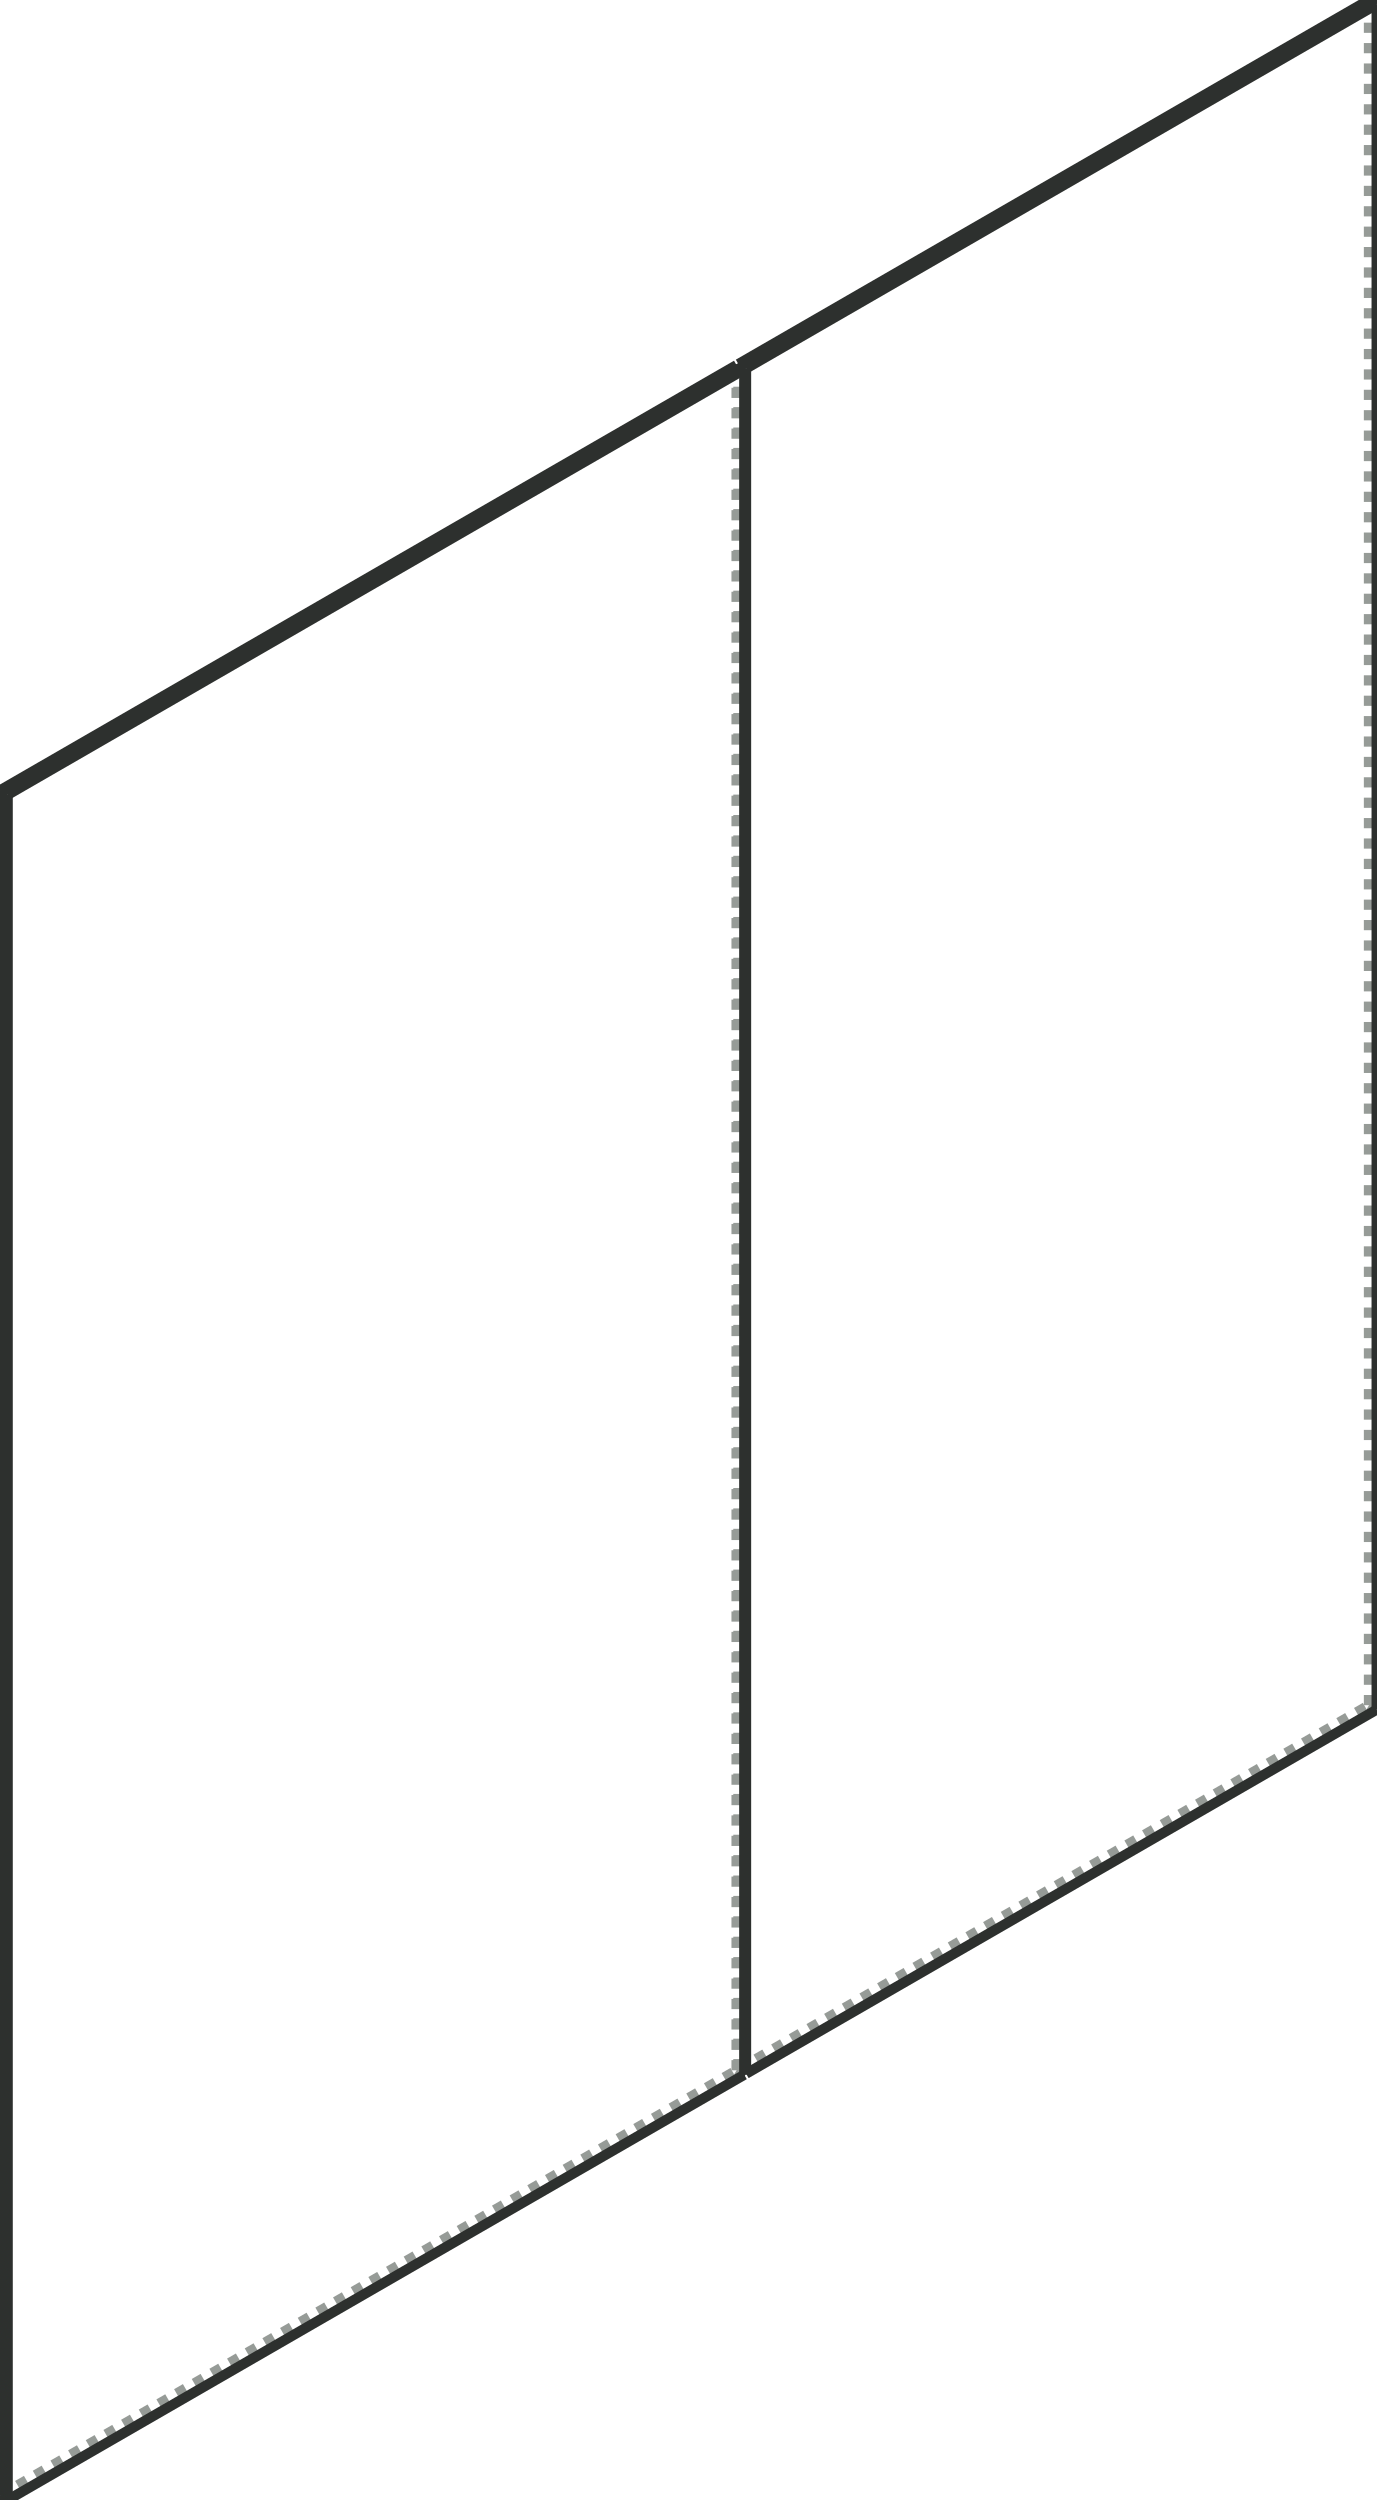
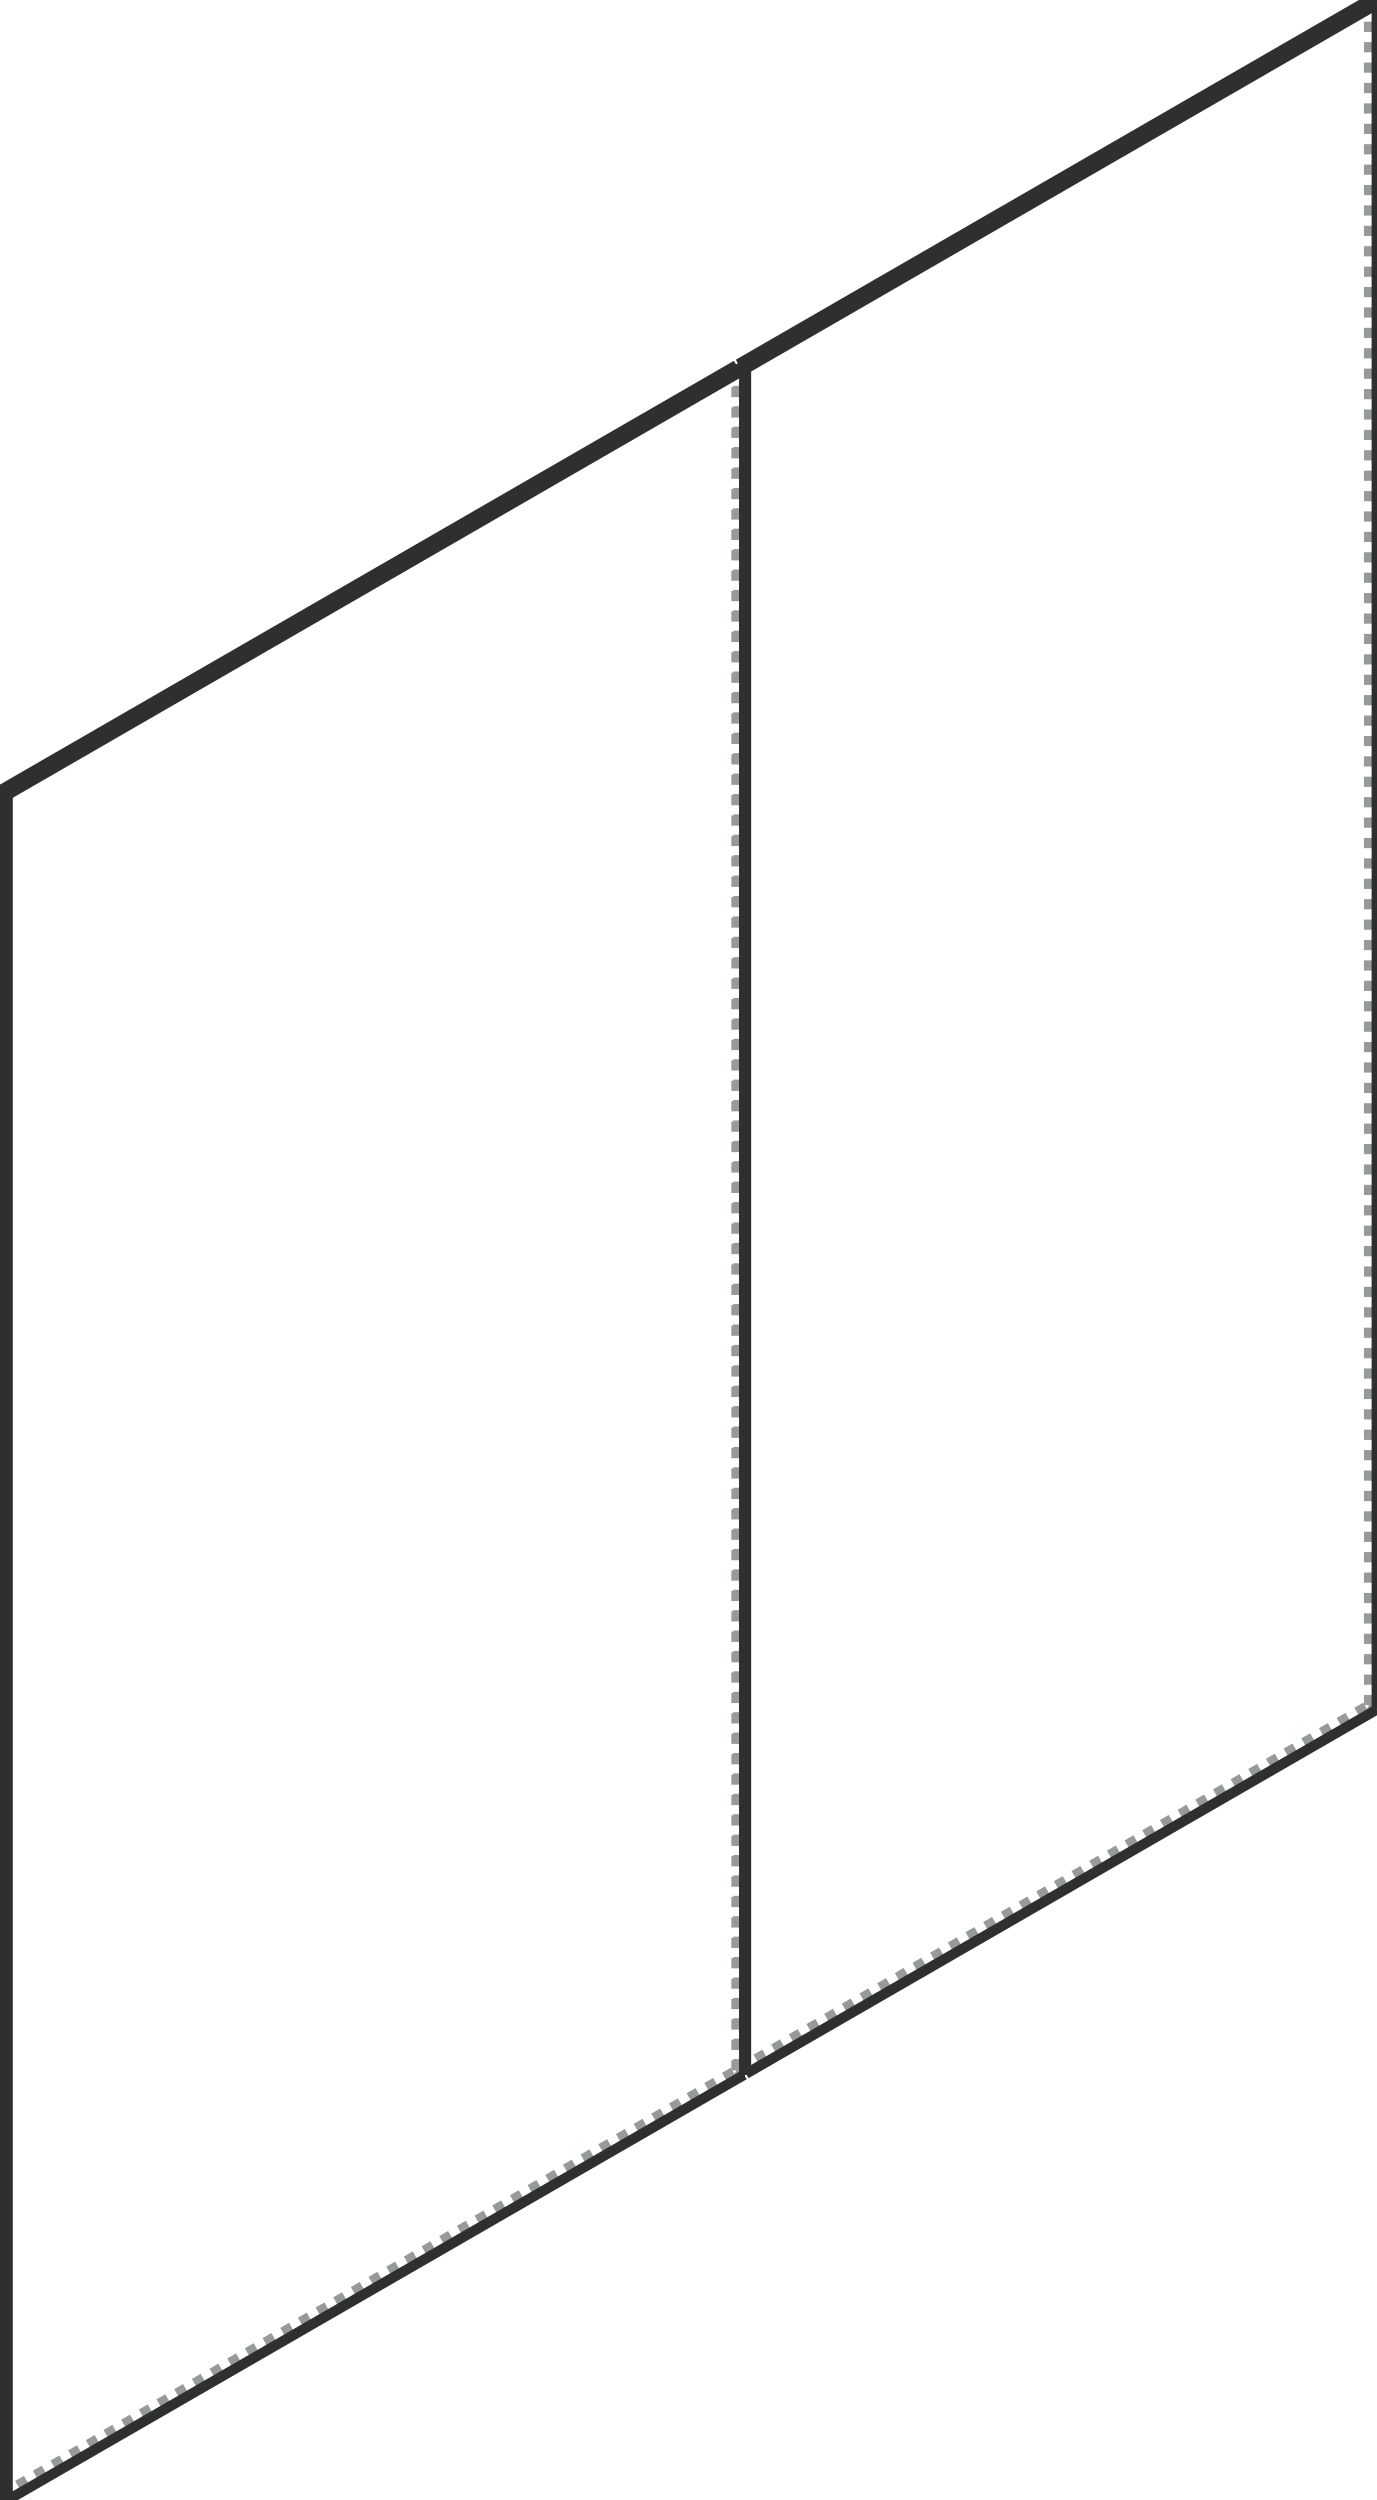
- <svg xmlns="http://www.w3.org/2000/svg" width="60.749" height="110.322">
-   <g transform="scale(0.03779528, -0.03779528) translate(-2112.128,-1774.37)" stroke-width="11.906" fill="none">
-     <g stroke="rgb(150,155,151)" fill="none" stroke-dasharray="11.906,11.906">
-       <path d="M2972.111,-642.869 L2972.111,1348.077 " />
-       <path d="M2981.091,-648.053 L2972.111,-642.869 " />
-       <path d="M2112.128,-1139.38 L2972.111,-642.869 " />
-       <path d="M2974.233,-641.644 L2974.233,1346.852 " />
-       <path d="M2981.091,-645.604 L2974.233,-641.644 " />
-       <path d="M3710.472,-216.576 L3710.472,1774.37 " />
-       <path d="M3719.452,-221.76 L3710.472,-216.576 " />
-       <path d="M2974.233,-641.644 L3710.472,-216.576 " />
+ <svg xmlns="http://www.w3.org/2000/svg" width="60.755" height="110.325">
+   <g transform="scale(0.96, -0.96) translate(-83.08505,-69.81046)" stroke-width="0.469" fill="none">
+     <g stroke="rgb(150,155,151)" fill="none" stroke-dasharray="0.469,0.469">
+       <path d="M116.938,-25.362 L116.938,53.021 " />
+       <path d="M117.291,-25.567 L116.938,-25.362 " />
+       <path d="M83.085,-44.907 L116.938,-25.362 " />
+       <path d="M117.026,-25.311 L117.026,52.97 " />
+       <path d="M117.291,-25.464 L117.026,-25.311 " />
+       <path d="M146.018,-8.573 L146.018,69.81 " />
+       <path d="M146.371,-8.777 L146.018,-8.573 " />
+       <path d="M117.026,-25.311 L146.018,-8.573 " />
    </g>
    <g stroke="rgb(45,48,46)" fill="none">
-       <path d="M2121.108,-1144.565 L2121.108,846.38 " />
-       <path d="M2121.108,846.38 L2112.128,851.565 " />
-       <path d="M2112.128,-1139.38 L2112.128,851.565 " />
-       <path d="M2121.108,-1144.565 L2112.128,-1139.38 " />
-       <path d="M2981.091,-648.053 L2981.091,1342.892 " />
-       <path d="M2981.091,1342.892 L2972.111,1348.077 " />
-       <path d="M2121.108,-1144.565 L2981.091,-648.053 " />
-       <path d="M2121.108,846.38 L2981.091,1342.892 " />
-       <path d="M2112.128,851.565 L2972.111,1348.077 " />
-       <path d="M2983.213,-646.829 L2983.213,1344.117 " />
-       <path d="M2983.213,1344.117 L2974.233,1349.301 " />
-       <path d="M2974.233,1346.852 L2974.233,1349.301 " />
-       <path d="M2983.213,-646.829 L2981.091,-645.604 " />
-       <path d="M3719.452,-221.76 L3719.452,1769.185 " />
-       <path d="M3719.452,1769.185 L3710.472,1774.37 " />
-       <path d="M2983.213,-646.829 L3719.452,-221.76 " />
-       <path d="M2983.213,1344.117 L3719.452,1769.185 " />
-       <path d="M2974.233,1349.301 L3710.472,1774.37 " />
+       <path d="M83.439,-45.111 L83.439,33.272 " />
+       <path d="M83.439,33.272 L83.085,33.476 " />
+       <path d="M83.085,-44.907 L83.085,33.476 " />
+       <path d="M83.439,-45.111 L83.085,-44.907 " />
+       <path d="M117.291,-25.567 L117.291,52.817 " />
+       <path d="M117.291,52.817 L116.938,53.021 " />
+       <path d="M83.439,-45.111 L117.291,-25.567 " />
+       <path d="M83.439,33.272 L117.291,52.817 " />
+       <path d="M83.085,33.476 L116.938,53.021 " />
+       <path d="M117.38,-25.516 L117.38,52.868 " />
+       <path d="M117.38,52.868 L117.026,53.072 " />
+       <path d="M117.026,52.97 L117.026,53.072 " />
+       <path d="M117.38,-25.516 L117.291,-25.464 " />
+       <path d="M146.371,-8.777 L146.371,69.606 " />
+       <path d="M146.371,69.606 L146.018,69.81 " />
+       <path d="M117.38,-25.516 L146.371,-8.777 " />
+       <path d="M117.38,52.868 L146.371,69.606 " />
+       <path d="M117.026,53.072 L146.018,69.81 " />
    </g>
  </g>
</svg>
